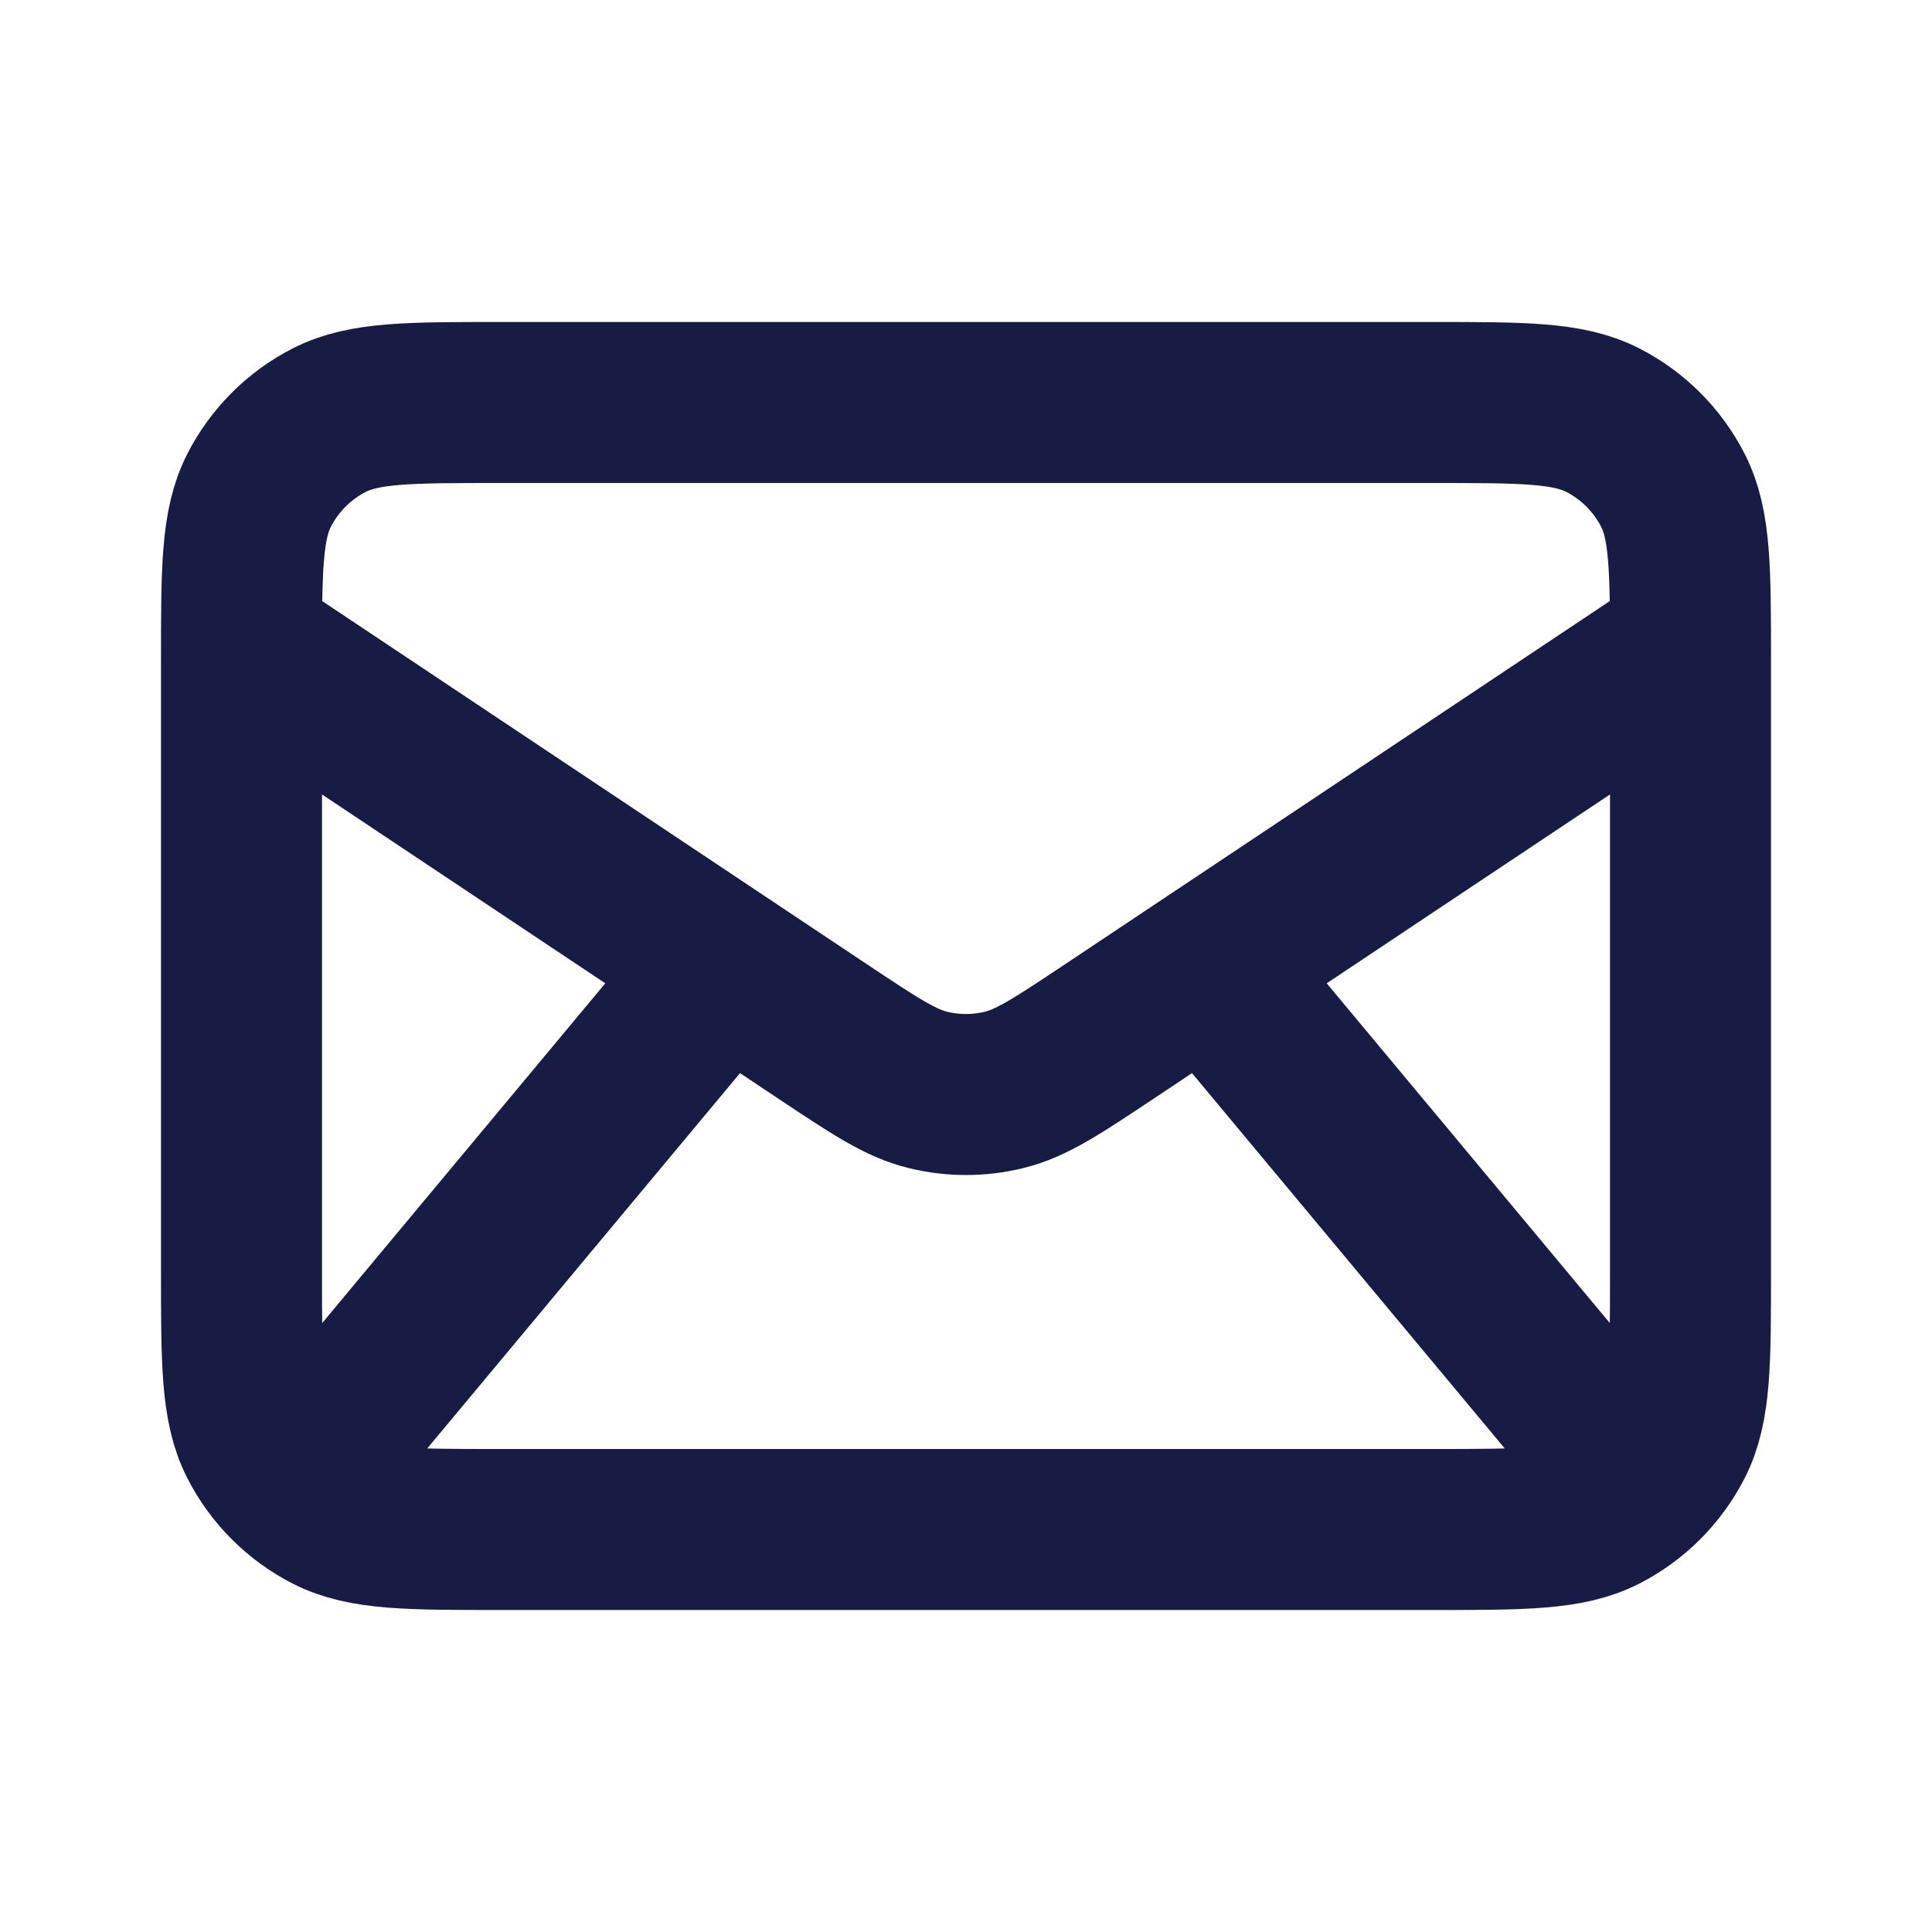
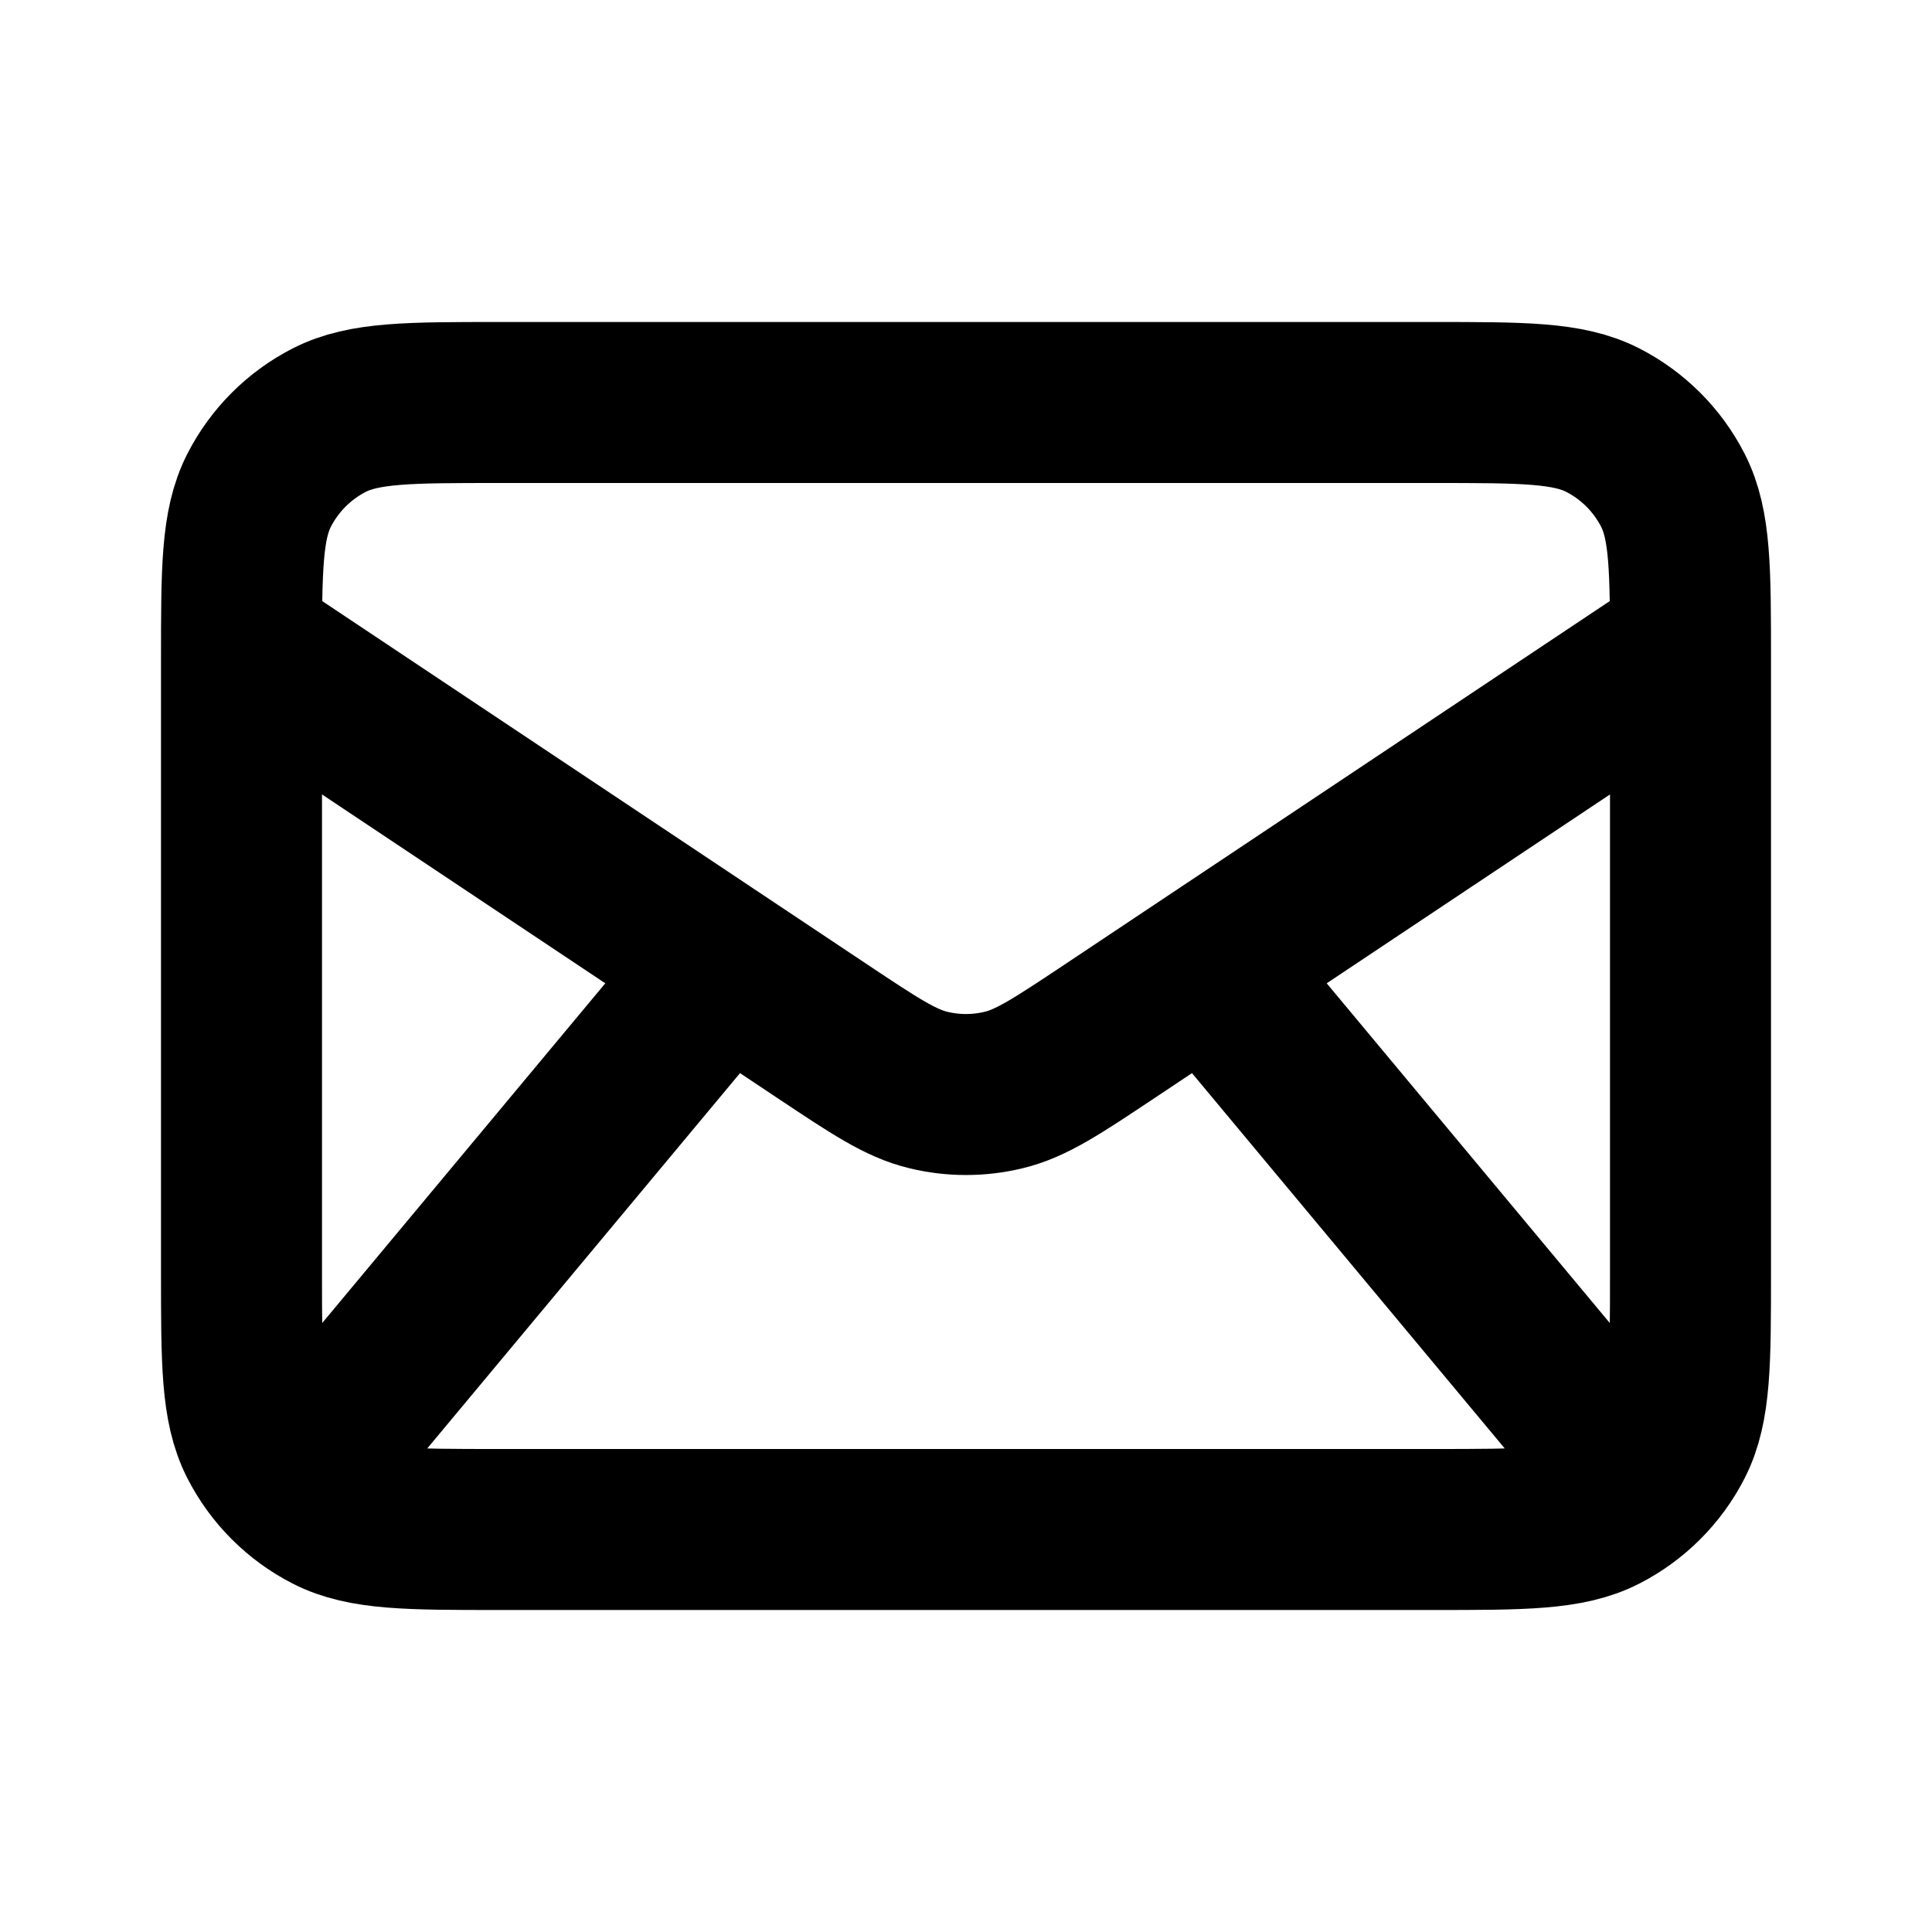
<svg xmlns="http://www.w3.org/2000/svg" width="20" height="20" viewBox="0 0 24 24" fill="none">
-   <path d="M4 18L9 12M20 18L15 12M3 8L10.225 12.817C10.867 13.244 11.187 13.458 11.534 13.541C11.84 13.615 12.16 13.615 12.466 13.541C12.813 13.458 13.133 13.244 13.775 12.817L21 8M6.2 19H17.8C18.92 19 19.48 19 19.908 18.782C20.284 18.59 20.59 18.284 20.782 17.908C21 17.48 21 16.92 21 15.8V8.2C21 7.08 21 6.52 20.782 6.092C20.59 5.716 20.284 5.41 19.908 5.218C19.48 5 18.92 5 17.8 5H6.2C5.08 5 4.52 5 4.092 5.218C3.716 5.41 3.41 5.716 3.218 6.092C3 6.52 3 7.08 3 8.2V15.8C3 16.92 3 17.48 3.218 17.908C3.41 18.284 3.716 18.59 4.092 18.782C4.52 19 5.08 19 6.2 19Z" stroke="#181B44" stroke-width="2" stroke-linecap="round" stroke-linejoin="round" />
+   <path d="M4 18L9 12M20 18L15 12M3 8L10.225 12.817C10.867 13.244 11.187 13.458 11.534 13.541C11.84 13.615 12.16 13.615 12.466 13.541C12.813 13.458 13.133 13.244 13.775 12.817L21 8M6.2 19H17.8C18.92 19 19.48 19 19.908 18.782C20.284 18.59 20.59 18.284 20.782 17.908C21 17.48 21 16.92 21 15.8V8.2C21 7.08 21 6.52 20.782 6.092C20.59 5.716 20.284 5.41 19.908 5.218C19.48 5 18.92 5 17.8 5H6.2C5.08 5 4.52 5 4.092 5.218C3.716 5.41 3.41 5.716 3.218 6.092C3 6.52 3 7.08 3 8.2V15.8C3 16.92 3 17.48 3.218 17.908C3.41 18.284 3.716 18.59 4.092 18.782C4.52 19 5.08 19 6.2 19Z" stroke="#000000" stroke-width="2" stroke-linecap="round" stroke-linejoin="round" />
</svg>
